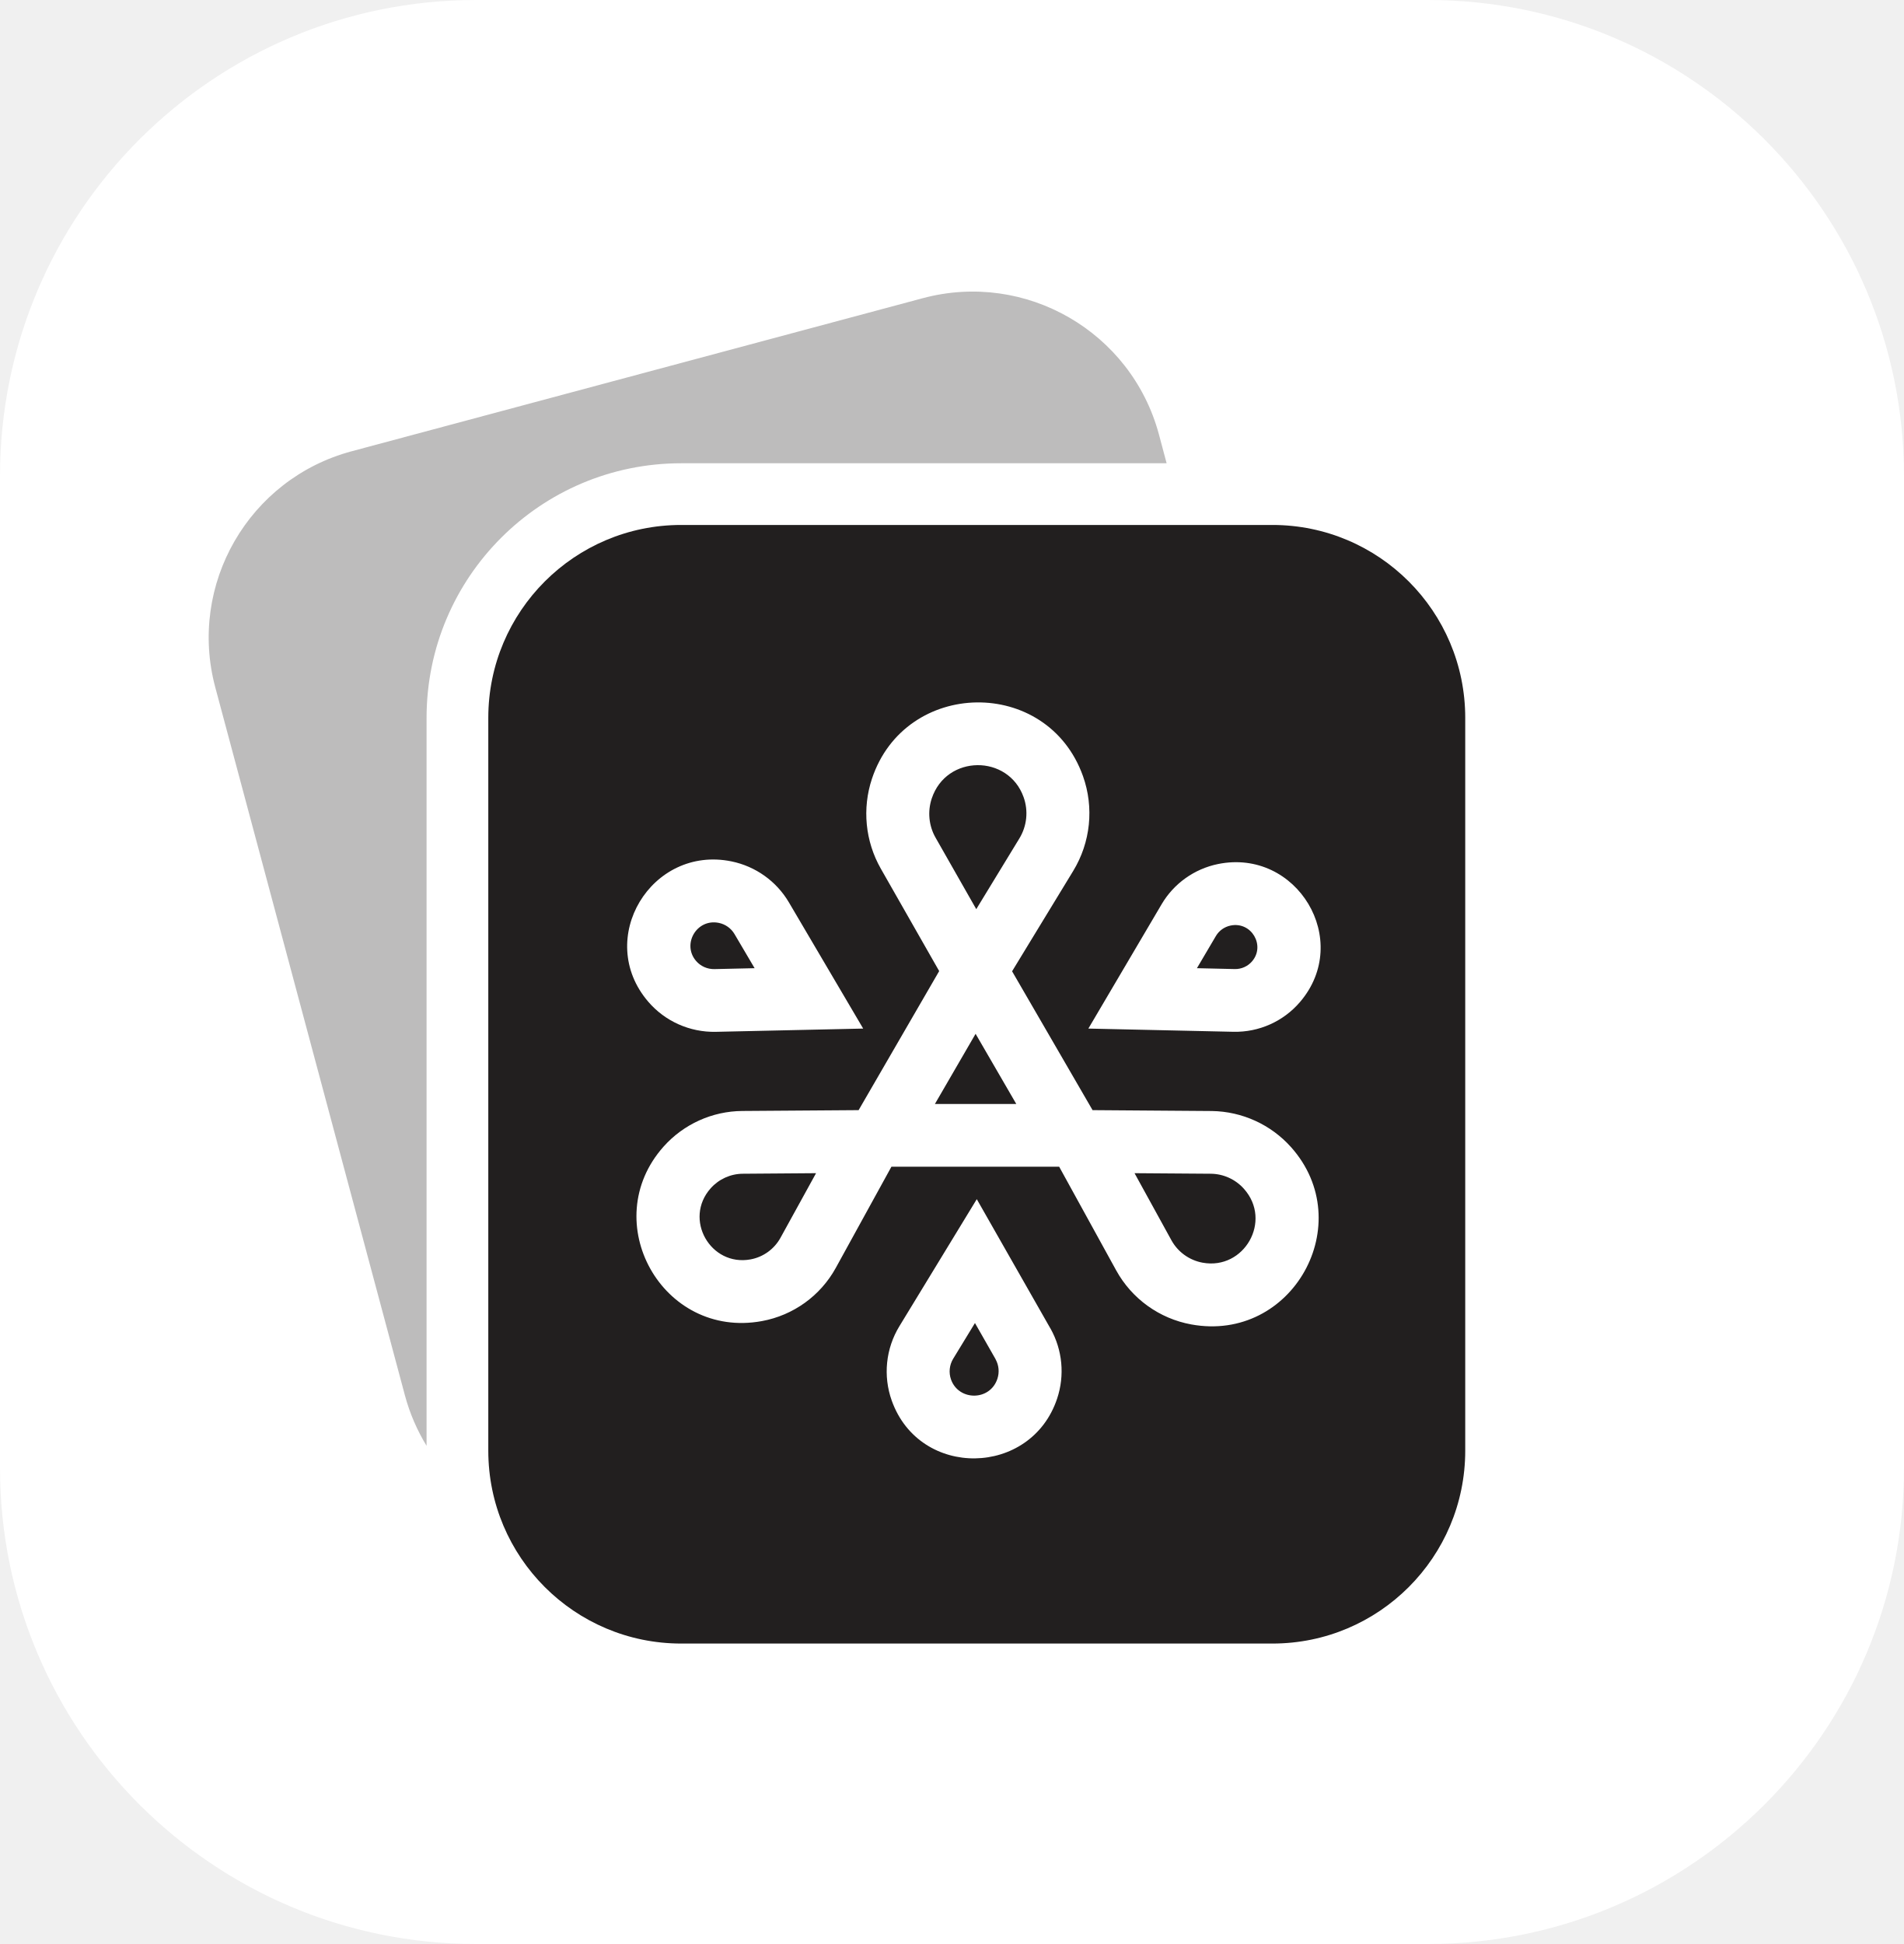
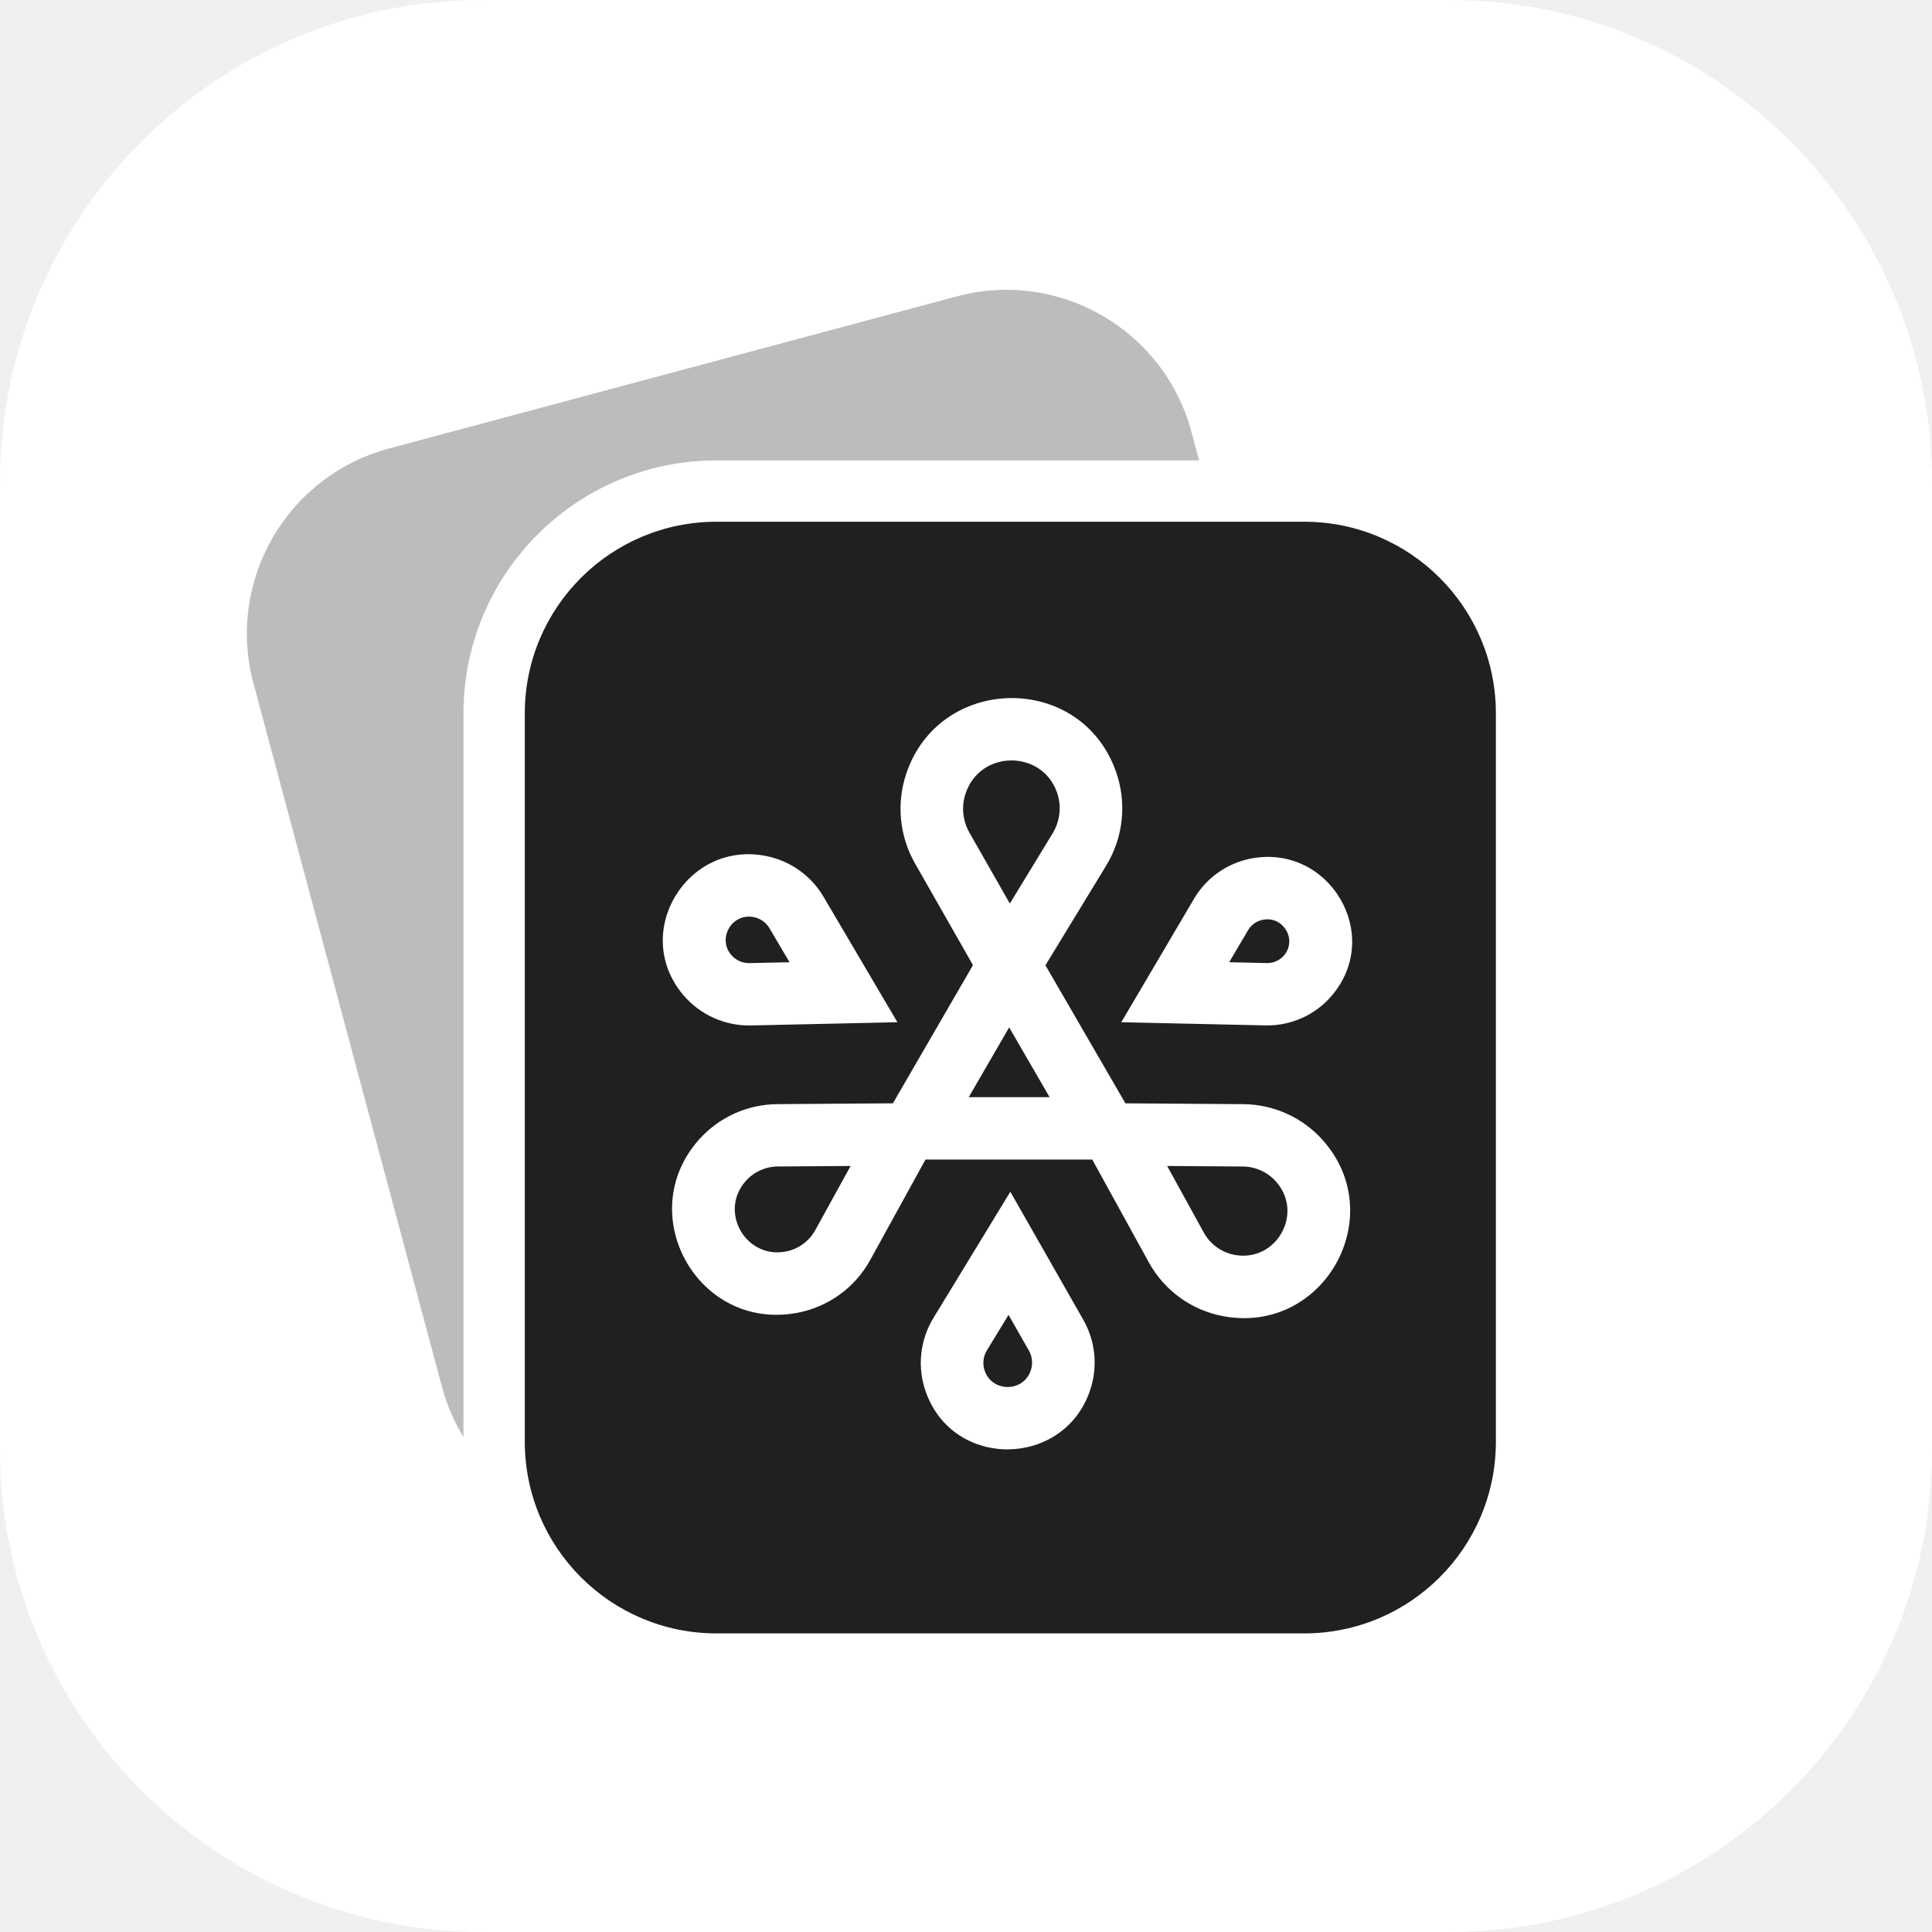
- <svg xmlns="http://www.w3.org/2000/svg" width="48" height="49" viewBox="0 0 48 49" fill="none">
-   <rect width="48" height="49" rx="12" fill="white" />
-   <path opacity="0.3" d="M23.264 7.516C25.857 6.822 28.523 8.361 29.218 10.954L29.411 11.677H17.171C13.627 11.677 10.754 14.549 10.754 18.093V36.443C10.518 36.056 10.331 35.63 10.208 35.171L5.428 17.328C4.733 14.735 6.271 12.07 8.864 11.375L23.264 7.516Z" fill="#221F1F" />
-   <path d="M32.079 13.232C34.763 13.233 36.939 15.409 36.939 18.094V36.565C36.939 39.25 34.763 41.427 32.079 41.427H17.172C14.487 41.427 12.31 39.25 12.31 36.565V18.094C12.31 15.409 14.487 13.232 17.172 13.232H32.079ZM22.674 33.428C22.33 33.992 22.259 34.681 22.481 35.303C23.187 37.279 25.991 37.227 26.65 35.254C26.846 34.668 26.786 34.026 26.483 33.486L26.475 33.474L24.625 30.226L22.674 33.428ZM25.096 34.254L25.099 34.262C25.182 34.412 25.199 34.591 25.144 34.755C24.956 35.318 24.17 35.314 23.976 34.773C23.914 34.599 23.934 34.406 24.03 34.248L24.579 33.348L25.096 34.254ZM27.302 19.562C26.403 17.044 22.824 17.107 21.983 19.626C21.732 20.379 21.812 21.205 22.206 21.896L23.677 24.477L21.646 27.982L18.715 28.003C17.955 28.008 17.233 28.336 16.729 28.901C15.046 30.791 16.696 33.759 19.208 33.299C19.999 33.154 20.683 32.662 21.07 31.959L22.473 29.408H26.702L28.14 32.022C28.533 32.735 29.227 33.236 30.031 33.383C32.582 33.85 34.258 30.835 32.549 28.916C32.041 28.347 31.316 28.015 30.55 28.004H30.532L27.544 27.982L25.515 24.482L27.055 21.954C27.494 21.234 27.585 20.356 27.302 19.562ZM30.521 29.585C30.842 29.587 31.148 29.726 31.361 29.966C32.081 30.774 31.366 32.019 30.318 31.827C29.984 31.766 29.695 31.558 29.532 31.262L28.602 29.571L30.521 29.585ZM19.677 31.198C19.52 31.484 19.242 31.685 18.921 31.744C17.912 31.929 17.224 30.729 17.917 29.951C18.122 29.721 18.417 29.587 18.725 29.585L20.573 29.571L19.677 31.198ZM25.621 27.827H23.569L24.595 26.058L25.621 27.827ZM18.441 21.712C16.42 21.299 14.989 23.666 16.339 25.245C16.763 25.742 17.39 26.022 18.045 26.008L21.761 25.926L19.886 22.741C19.572 22.21 19.046 21.836 18.441 21.712ZM32.774 25.256C34.102 23.702 32.694 21.373 30.705 21.779C30.11 21.901 29.593 22.269 29.285 22.792L27.438 25.926L31.096 26.007C31.74 26.021 32.356 25.745 32.774 25.256ZM18.122 23.262C18.287 23.296 18.431 23.398 18.516 23.542L19.024 24.404L18.009 24.427C17.832 24.43 17.662 24.355 17.547 24.22C17.188 23.8 17.562 23.148 18.122 23.262ZM31.024 23.329C31.552 23.221 31.904 23.836 31.566 24.23C31.458 24.357 31.298 24.429 31.131 24.426L30.175 24.404L30.653 23.593C30.733 23.457 30.868 23.361 31.024 23.329ZM23.49 20.125C23.86 19.016 25.418 19.009 25.805 20.092C25.929 20.437 25.89 20.82 25.699 21.133L24.612 22.916L23.587 21.116C23.415 20.816 23.38 20.454 23.49 20.125Z" fill="#221F1F" />
+ <svg xmlns="http://www.w3.org/2000/svg" width="180" height="180" viewBox="0 0 180 180" fill="none">
+   <rect width="180" height="180" rx="45" fill="white" />
+   <path opacity="0.3" d="M89.135 27.613C98.661 25.06 108.452 30.713 111.005 40.239L111.717 42.895H66.75C53.732 42.895 43.18 53.448 43.18 66.466V133.884C42.312 132.461 41.629 130.892 41.176 129.2L23.613 63.657C21.061 54.13 26.714 44.339 36.24 41.786L89.135 27.613Z" fill="#221F1F" />
+   <path d="M121.512 48.609C131.373 48.609 139.368 56.604 139.368 66.466V134.322C139.368 144.184 131.374 152.18 121.512 152.18H66.75C56.888 152.179 48.894 144.184 48.894 134.322V66.466C48.894 56.604 56.888 48.61 66.75 48.609H121.512ZM86.964 122.795C85.7 124.869 85.44 127.398 86.256 129.684C88.848 136.944 99.151 136.75 101.571 129.503C102.29 127.351 102.068 124.992 100.956 123.01L100.93 122.963L94.131 111.033L86.964 122.795ZM95.86 125.832L95.875 125.858C96.179 126.409 96.24 127.068 96.039 127.67C95.348 129.738 92.46 129.726 91.749 127.736C91.521 127.097 91.594 126.39 91.947 125.81L93.963 122.503L95.86 125.832ZM103.963 71.861C100.661 62.61 87.518 62.842 84.429 72.095C83.505 74.862 83.799 77.897 85.247 80.438L90.65 89.919L83.19 102.793L72.419 102.87C69.629 102.89 66.978 104.092 65.128 106.168C58.944 113.108 65.006 124.014 74.232 122.323C77.139 121.79 79.65 119.982 81.071 117.4L86.227 108.032H101.762L107.045 117.631C108.488 120.253 111.039 122.09 113.991 122.631C123.363 124.348 129.519 113.271 123.238 106.222C121.374 104.13 118.708 102.911 115.898 102.872H115.832L104.853 102.794L97.401 89.935L103.061 80.647C104.672 78.003 105.003 74.776 103.963 71.861ZM115.79 108.681C116.968 108.689 118.093 109.198 118.878 110.079C121.522 113.046 118.896 117.623 115.046 116.918C113.818 116.693 112.757 115.929 112.157 114.838L108.741 108.631L115.79 108.681ZM75.959 114.607C75.381 115.657 74.36 116.392 73.178 116.609C69.472 117.288 66.941 112.883 69.487 110.025C70.243 109.177 71.327 108.687 72.461 108.679L79.248 108.631L75.959 114.607ZM97.789 102.223H90.254L94.022 95.721L97.789 102.223ZM71.417 79.76C63.992 78.241 58.732 86.937 63.69 92.737C65.251 94.563 67.554 95.592 69.96 95.539L83.61 95.239L76.72 83.54C75.569 81.587 73.639 80.214 71.417 79.76ZM124.068 92.777C128.948 87.069 123.772 78.513 116.467 80.007C114.28 80.454 112.381 81.806 111.249 83.728L104.468 95.239L117.899 95.534C120.267 95.586 122.533 94.574 124.068 92.777ZM68.129 88.971C66.811 87.428 68.186 85.029 70.244 85.45C70.852 85.575 71.379 85.951 71.691 86.481L73.558 89.649L69.832 89.731C69.179 89.746 68.553 89.466 68.129 88.971ZM117.64 85.698C119.578 85.302 120.87 87.561 119.63 89.011C119.231 89.477 118.643 89.74 118.028 89.727L114.521 89.649L116.277 86.668C116.571 86.17 117.067 85.815 117.64 85.698ZM89.961 73.929C91.321 69.856 97.048 69.827 98.47 73.808C98.922 75.076 98.778 76.481 98.077 77.632L94.086 84.182L90.316 77.569C89.687 76.465 89.557 75.138 89.961 73.929Z" fill="#221F1F" />
</svg>
